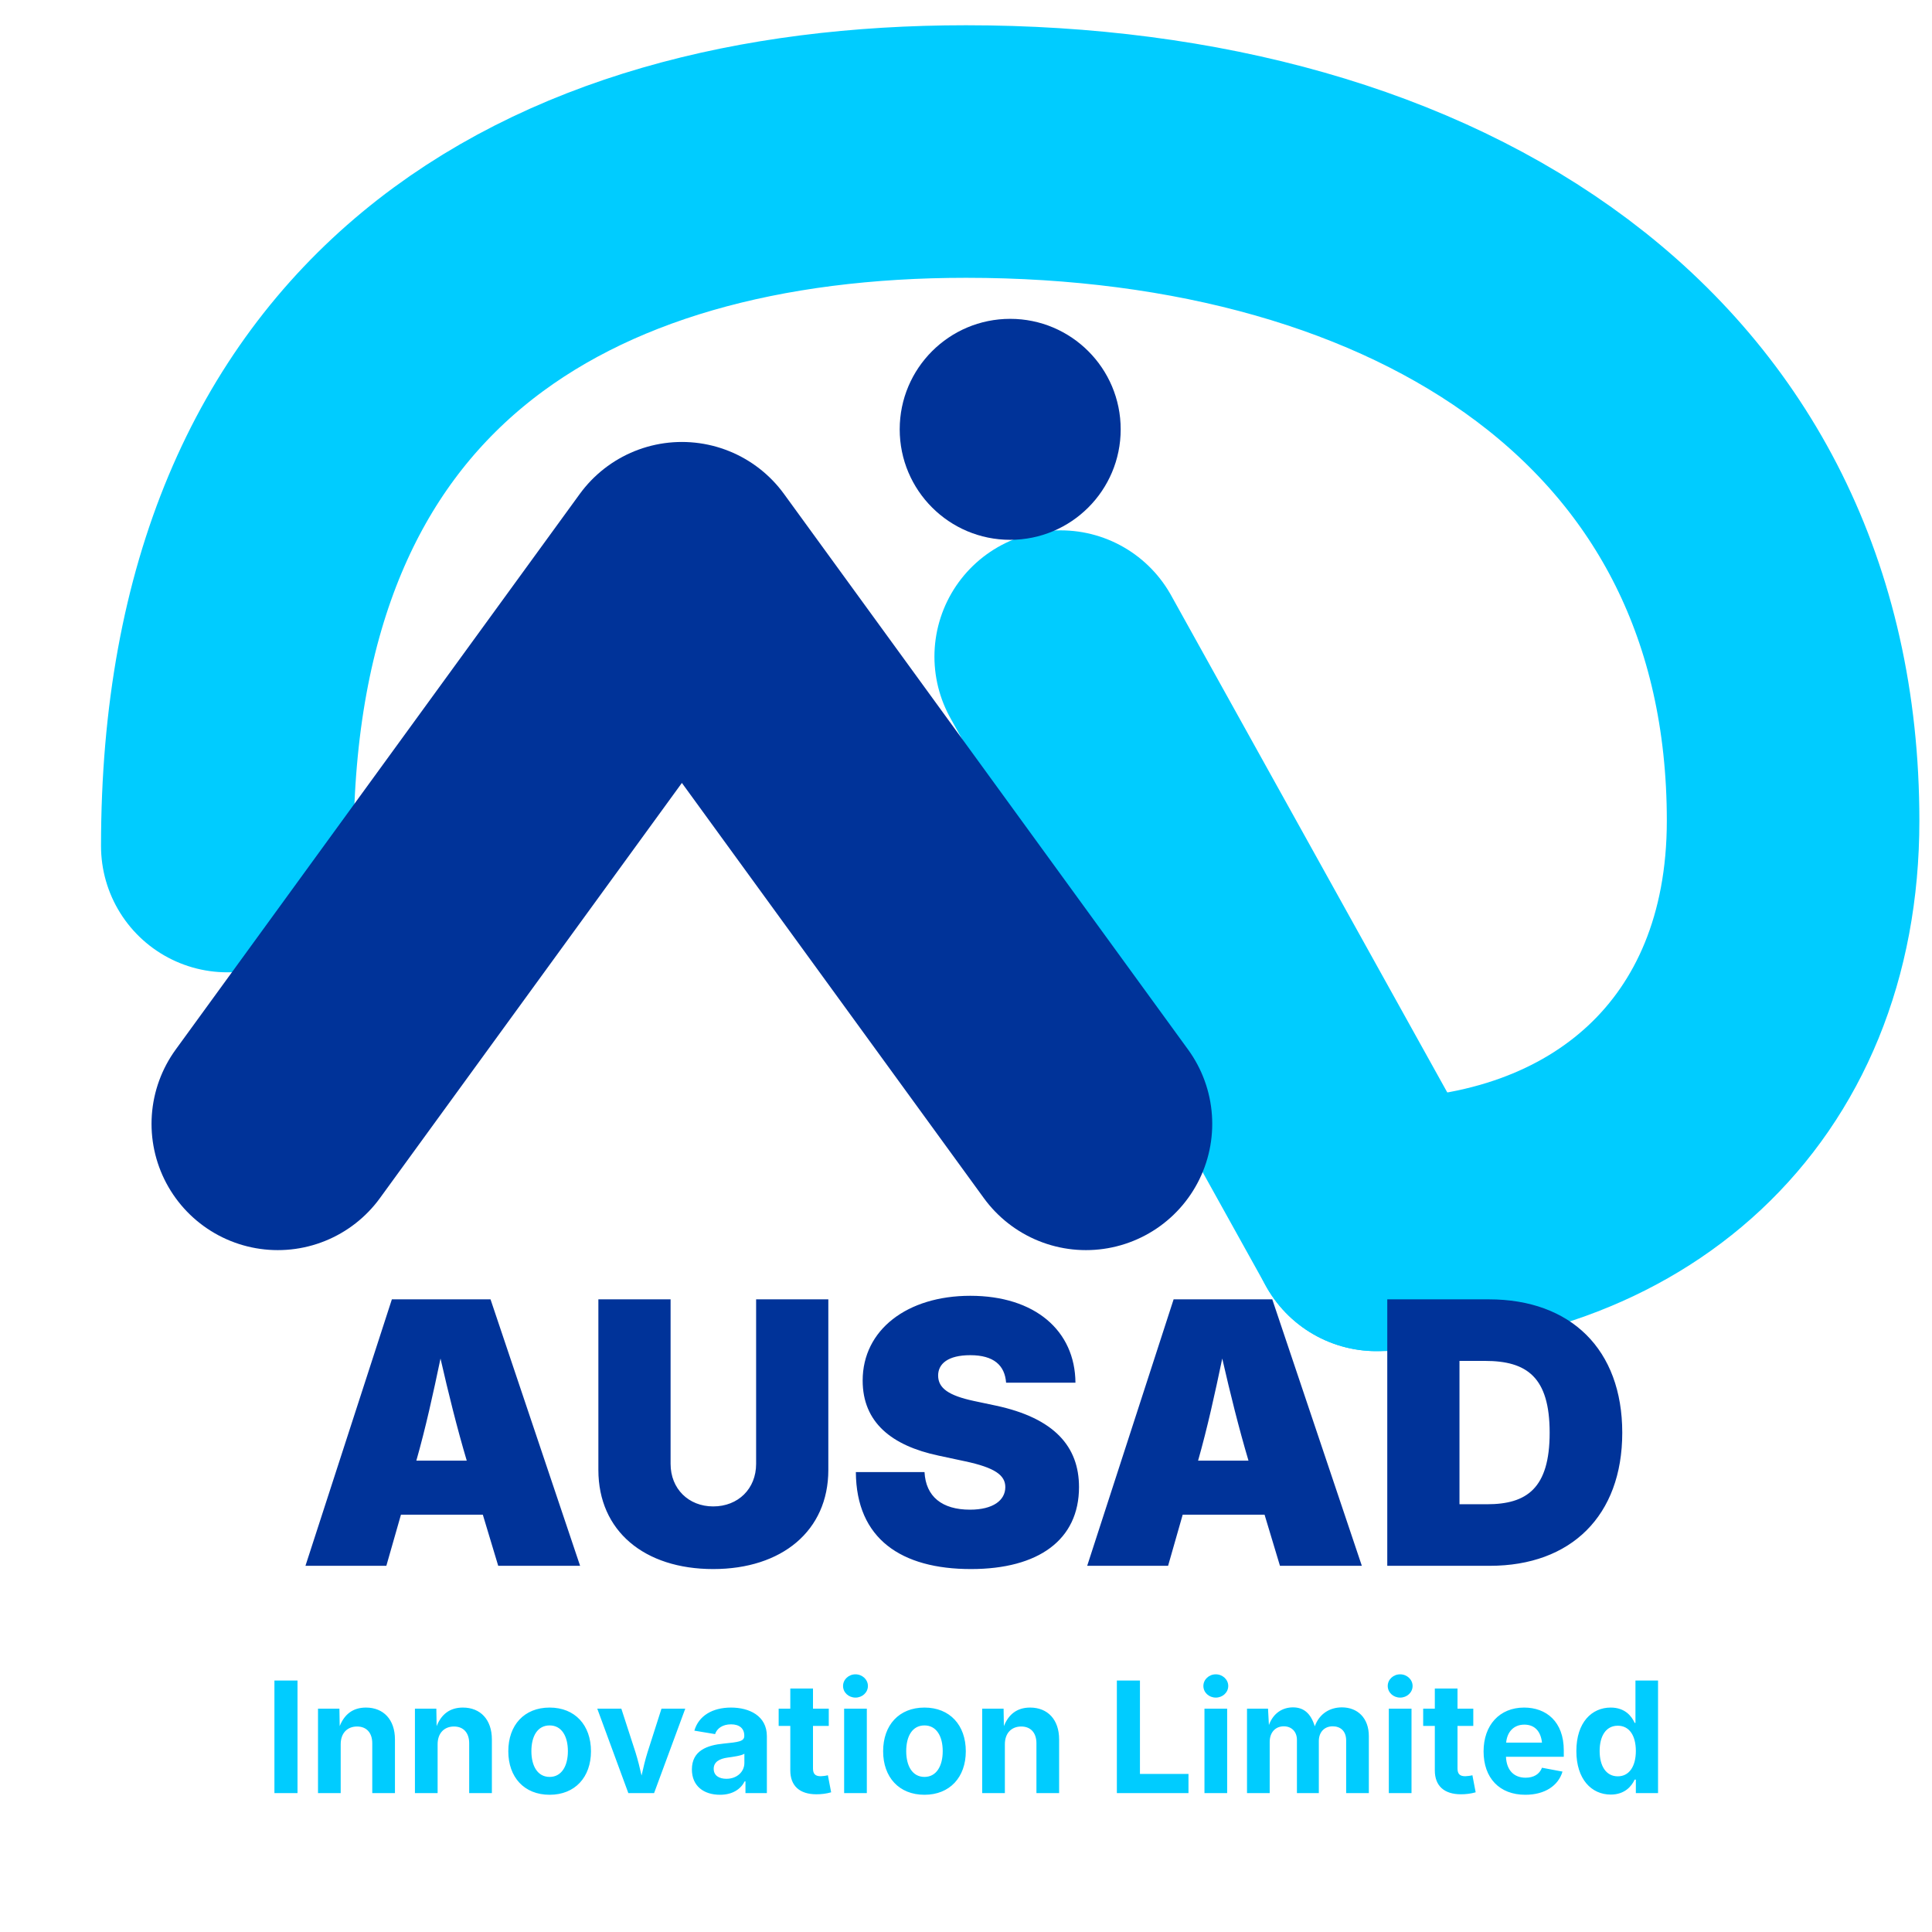
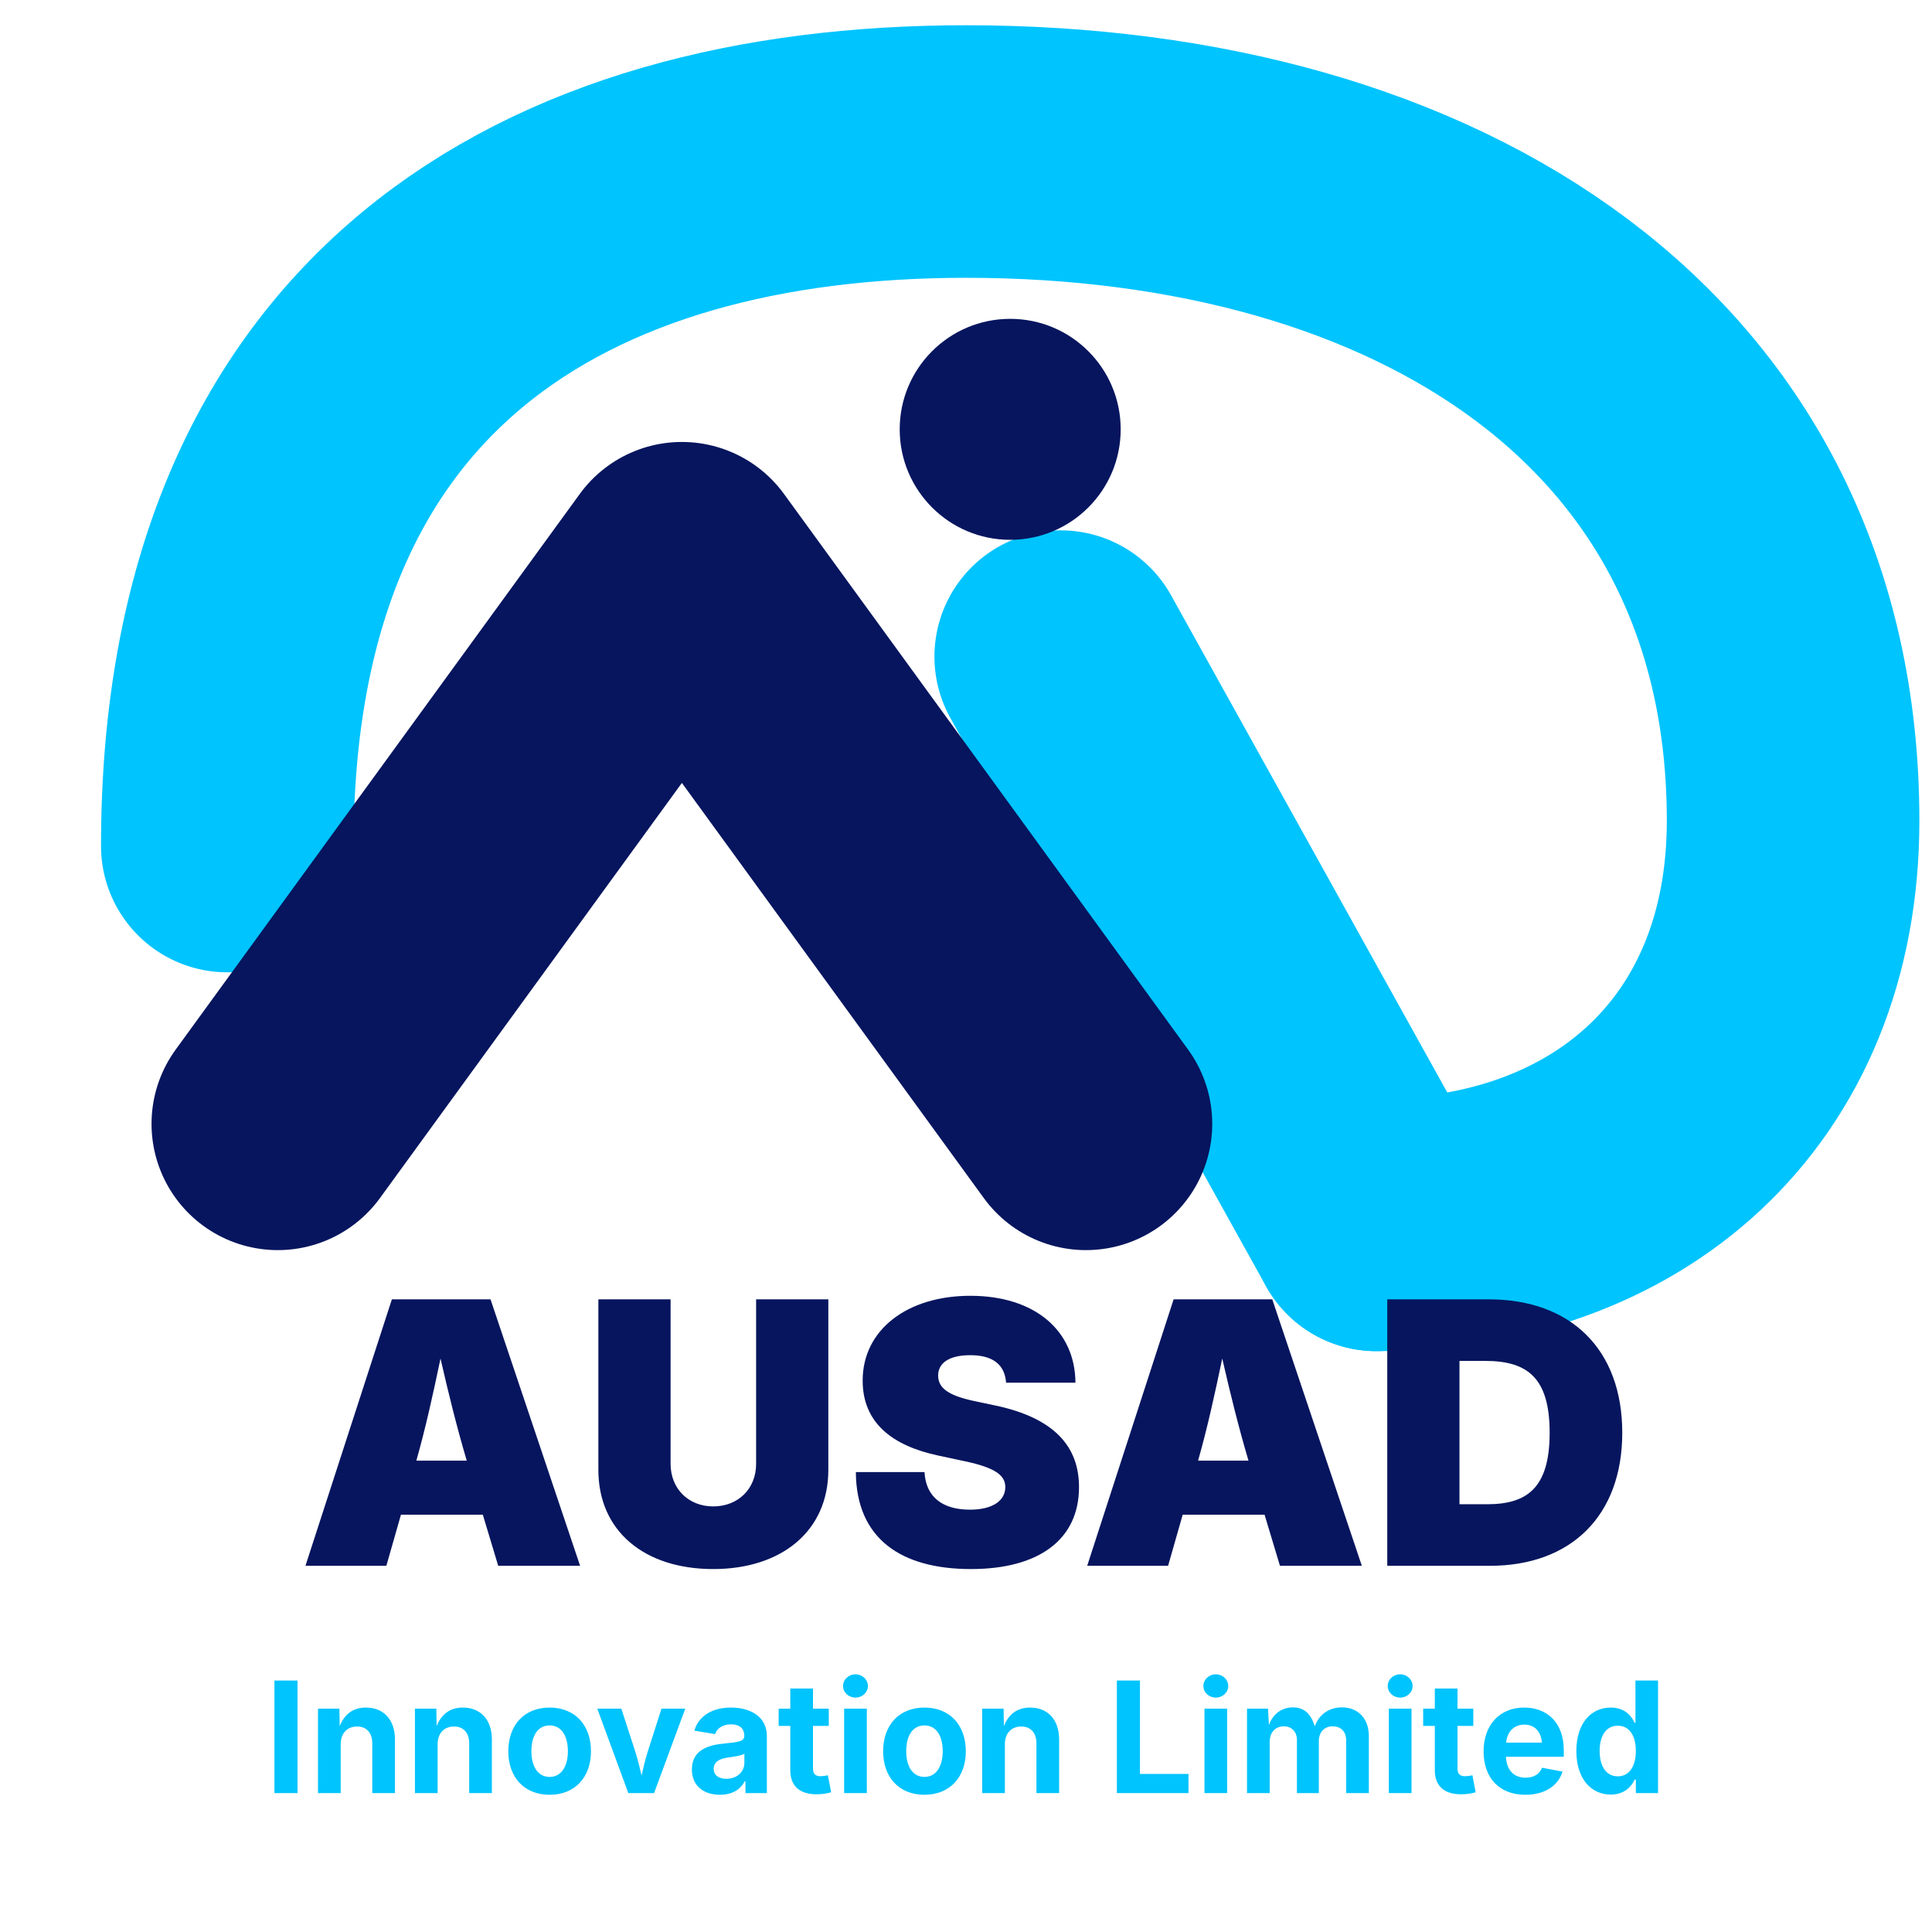
<svg xmlns="http://www.w3.org/2000/svg" viewBox="0 0 306 306" width="612" height="612">
+   <defs>
+     <linearGradient id="stackedInnoGrad" x1="0%" y1="0%" x2="100%" y2="0%">
+       <stop offset="0%" stop-color="#00C4FE" />
+       <stop offset="100%" stop-color="#06155E" />
+     </linearGradient>
+   </defs>
  <g id="mark">
-     <path d="M 36,134 C 36,54 88,24 153,24 C 226,24 284,60 284,130 C 284,170 256,194 218,194" fill="none" stroke="#00CCFF" stroke-width="40" stroke-linecap="round" />
-     <line x1="168" y1="104" x2="218" y2="194" stroke="#00CCFF" stroke-width="40" stroke-linecap="round" />
-     <path d="M 44,178 L 108,90 L 172,178" fill="none" stroke="#003399" stroke-width="40" stroke-linecap="round" stroke-linejoin="round" />
-     <circle cx="160" cy="68" r="17.5" fill="#003399" />
+     <path d="M 36,134 C 36,54 88,24 153,24 C 226,24 284,60 284,130 C 284,170 256,194 218,194" fill="none" stroke="#00C4FE" stroke-width="40" stroke-linecap="round" />
+     <line x1="168" y1="104" x2="218" y2="194" stroke="#00C4FE" stroke-width="40" stroke-linecap="round" />
+     <path d="M 44,178 L 108,90 L 172,178" fill="none" stroke="#06155E" stroke-width="40" stroke-linecap="round" stroke-linejoin="round" />
+     <circle cx="160" cy="68" r="17.5" fill="#06155E" />
  </g>
-   <text x="153" y="248" text-anchor="middle" font-family="'DM Sans', 'Montserrat', -apple-system, BlinkMacSystemFont, 'Segoe UI', sans-serif" font-size="58" font-weight="900" letter-spacing="0" fill="#003399">AUSAD</text>
-   <text x="153" y="284" text-anchor="middle" font-family="'DM Sans', -apple-system, BlinkMacSystemFont, 'Segoe UI', sans-serif" font-size="24.5" font-weight="700" letter-spacing="0.1" fill="#00CCFF">Innovation Limited</text>
+   <text x="153" y="248" text-anchor="middle" font-family="'DM Sans', 'Montserrat', -apple-system, BlinkMacSystemFont, 'Segoe UI', 'Arial Black', sans-serif" font-size="58" font-weight="900" letter-spacing="0" fill="#06155E">AUSAD</text>
+   <text x="153" y="284" text-anchor="middle" font-family="'DM Sans', -apple-system, BlinkMacSystemFont, 'Segoe UI', sans-serif" font-size="24.5" font-weight="700" letter-spacing="0.1" fill="#00C4FE">Innovation Limited</text>
</svg>
